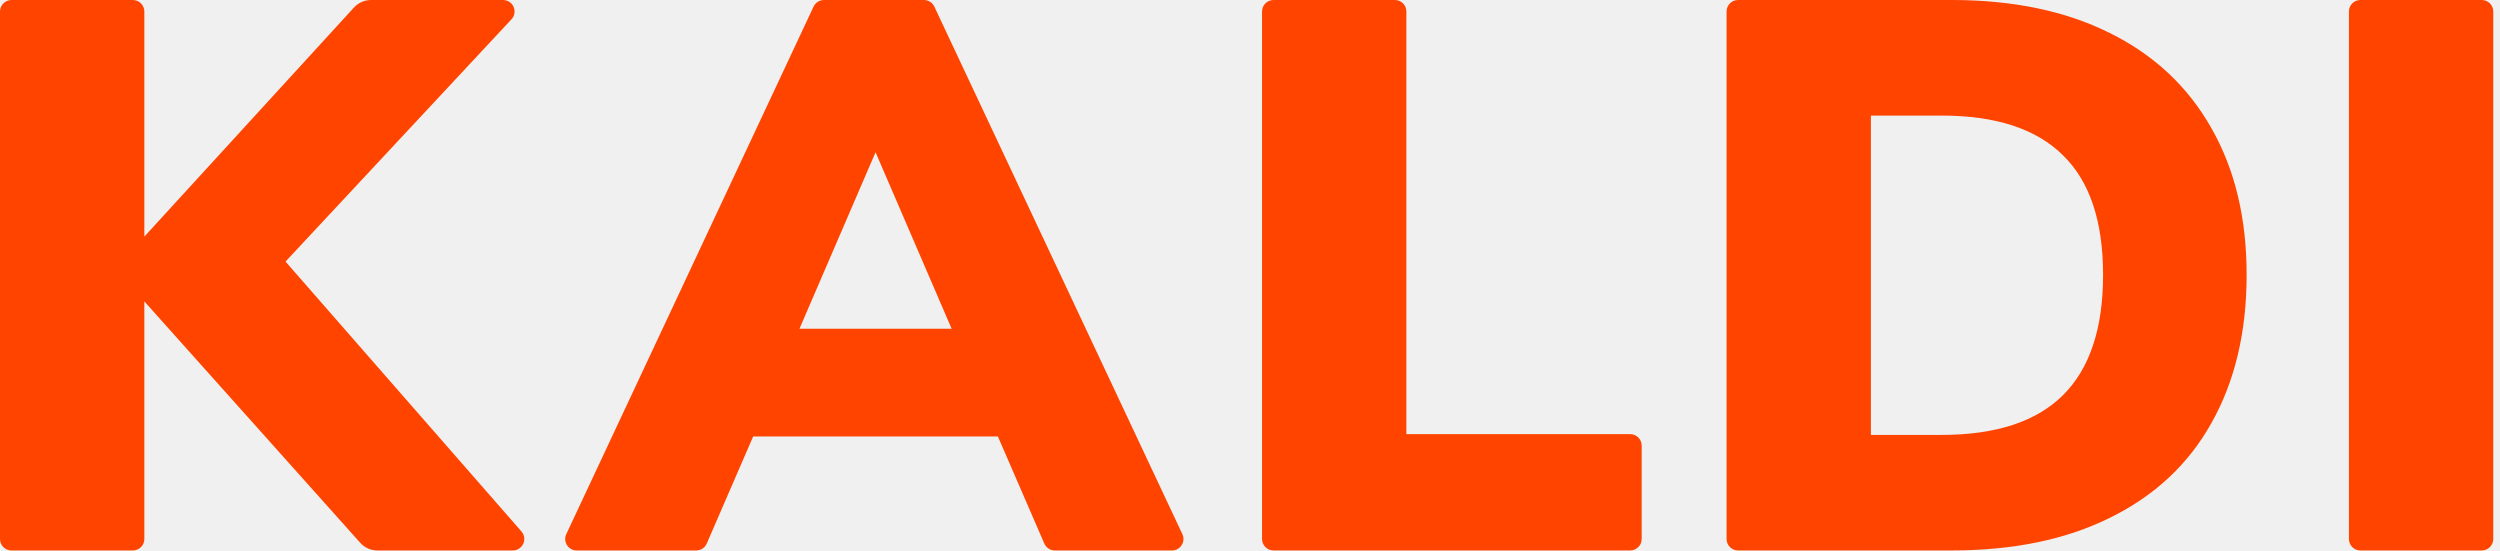
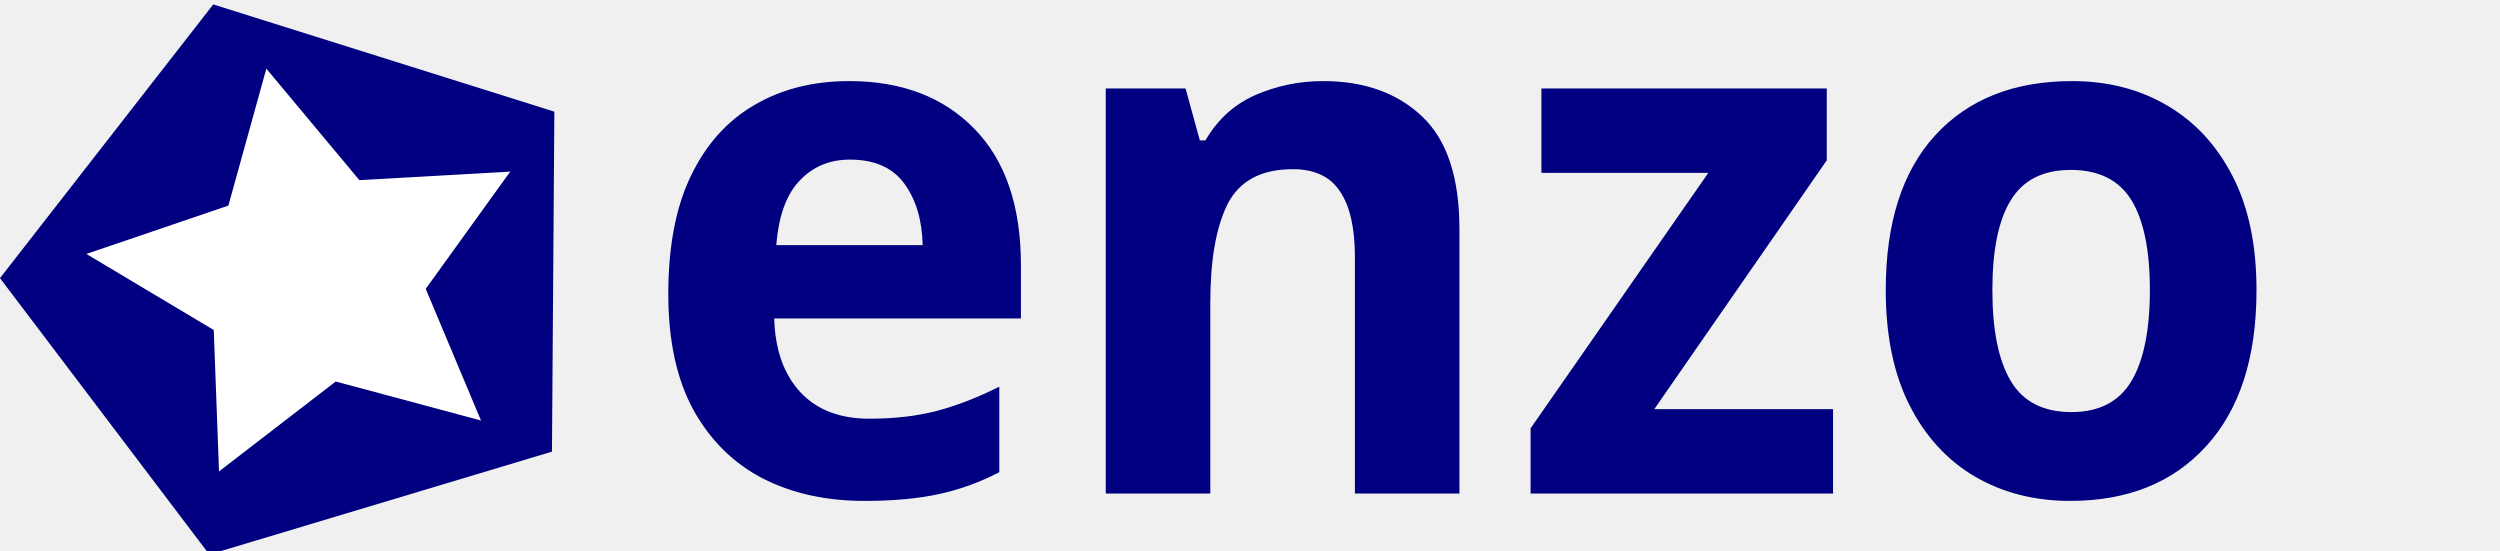
- <svg xmlns="http://www.w3.org/2000/svg" xmlns:xlink="http://www.w3.org/1999/xlink" viewBox="0 0 109 24">
-   <g transform="translate(-1470)">
-     <g style="mix-blend-mode:normal" transform="translate(1470)" fill="#f40">
-       <use xlink:href="#b" style="mix-blend-mode:normal" />
-       <use xlink:href="#c" style="mix-blend-mode:normal" />
-       <use xlink:href="#d" style="mix-blend-mode:normal" />
-       <use xlink:href="#e" style="mix-blend-mode:normal" />
-       <use xlink:href="#f" style="mix-blend-mode:normal" />
-     </g>
+ <svg xmlns="http://www.w3.org/2000/svg" id="svg975" version="1.1" viewBox="0 0 109 24">
+   <g id="g966" transform="translate(-1470)">
+     <text transform="scale(0.9722921,1.028498)" id="text1544" y="20.922" x="1540.437" style="font-style:normal;font-weight:normal;font-size:31.447px;line-height:1.25;font-family:sans-serif;fill:#000000;fill-opacity:1;stroke:none;stroke-width:0.786" xml:space="preserve">
+       <tspan style="font-style:normal;font-variant:normal;font-weight:bold;font-stretch:normal;font-family:sans-serif;-inkscape-font-specification:'sans-serif Bold';fill:#000080;stroke-width:0.786" y="20.922" x="1540.437" id="tspan1542">enzo</tspan>
+     </text>
+     <path transform="matrix(0.8971637,0,0,0.8485202,150.9434,2.807472)" d="m 1497.076,19.898 -16.651,5.287 -10.174,-14.202 10.363,-14.064 16.578,5.51 z" id="path1548" style="fill:#000080" />
+     <path transform="matrix(1.325065,0,0,1.240149,-481.2382,-2.593204)" d="m 1488.387,16.875 -4.78,-1.371 -3.84,3.16 -0.173,-4.97 -4.192,-2.675 4.673,-1.7 1.249,-4.814 3.061,3.919 4.964,-0.3 -2.781,4.122 z" id="path1550" style="fill:#ffffff" />
  </g>
-   <defs>
-     <path id="b" d="M22.735 23.171c.283.323.053.829-.376.829h-5.907c-.285 0-.556-.121-.745-.333l-9.414-10.526v10.36c0 .276-.224.5-.5.5h-5.293c-.276 0-.5-.224-.5-.5v-23c0-.276.224-.5.5-.5h5.293c.276 0 .5.224.5.5v9.815l9.141-9.99c.19-.207.457-.325.738-.325h5.762c.437 0 .664.521.366.841l-9.851 10.563 10.287 11.767z" />
-     <path id="c" d="M45.991 24c-.199 0-.38-.118-.459-.301l-2.024-4.669h-10.67l-2.024 4.669c-.079.183-.259.301-.459.301h-5.212c-.366 0-.608-.381-.453-.712l10.782-23c.082-.176.259-.288.453-.288h4.358c.194 0 .37.112.453.287l10.815 23c.156.332-.086.713-.452.713h-5.108zm-11.135-9.668h6.635l-3.317-7.694-3.317 7.694z" />
-     <path id="d" d="M55.525 24c-.276 0-.5-.224-.5-.5v-23c0-.276.224-.5.5-.5h5.293c.276 0 .5.224.5.5v18.428h9.759c.276 0 .5.224.5.5v4.072c0 .276-.224.5-.5.5h-15.552z" />
-     <path id="e" d="M75.279.5c0-.276.224-.5.5-.5h9.315c2.667 0 4.959.477 6.874 1.43 1.938.953 3.42 2.338 4.446 4.153 1.026 1.793 1.539 3.926 1.539 6.4 0 2.496-.513 4.652-1.539 6.468-1.003 1.793-2.474 3.166-4.412 4.119-1.915.953-4.218 1.43-6.908 1.43h-9.315c-.276 0-.5-.224-.5-.5v-23zm9.37 18.462c2.371 0 4.138-.579 5.301-1.736 1.163-1.157 1.744-2.905 1.744-5.242 0-2.338-.581-4.074-1.744-5.209-1.163-1.157-2.93-1.736-5.301-1.736h-3.078v13.923h3.078z" />
-     <path id="f" d="M102.913 24c-.276 0-.5-.224-.5-.5v-23c0-.276.224-.5.5-.5h5.293c.276 0 .5.224.5.5v23c0 .276-.224.5-.5.5h-5.293z" />
+   <defs id="defs973">
+     <path d="M22.735 23.171c.283.323.053.829-.376.829h-5.907c-.285 0-.556-.121-.745-.333l-9.414-10.526v10.36c0 .276-.224.5-.5.5h-5.293c-.276 0-.5-.224-.5-.5v-23c0-.276.224-.5.5-.5h5.293c.276 0 .5.224.5.5v9.815l9.141-9.99c.19-.207.457-.325.738-.325h5.762c.437 0 .664.521.366.841l-9.851 10.563 10.287 11.767z" id="b" />
+     <path d="M45.991 24c-.199 0-.38-.118-.459-.301l-2.024-4.669h-10.67l-2.024 4.669c-.079.183-.259.301-.459.301h-5.212c-.366 0-.608-.381-.453-.712l10.782-23c.082-.176.259-.288.453-.288h4.358c.194 0 .37.112.453.287l10.815 23c.156.332-.086.713-.452.713h-5.108zm-11.135-9.668h6.635l-3.317-7.694-3.317 7.694z" id="c" />
+     <path d="M55.525 24c-.276 0-.5-.224-.5-.5v-23c0-.276.224-.5.5-.5h5.293c.276 0 .5.224.5.5v18.428h9.759c.276 0 .5.224.5.5v4.072c0 .276-.224.5-.5.5h-15.552z" id="d" />
+     <path d="M75.279.5c0-.276.224-.5.5-.5h9.315c2.667 0 4.959.477 6.874 1.43 1.938.953 3.42 2.338 4.446 4.153 1.026 1.793 1.539 3.926 1.539 6.4 0 2.496-.513 4.652-1.539 6.468-1.003 1.793-2.474 3.166-4.412 4.119-1.915.953-4.218 1.43-6.908 1.43h-9.315c-.276 0-.5-.224-.5-.5v-23zm9.37 18.462c2.371 0 4.138-.579 5.301-1.736 1.163-1.157 1.744-2.905 1.744-5.242 0-2.338-.581-4.074-1.744-5.209-1.163-1.157-2.93-1.736-5.301-1.736h-3.078v13.923h3.078z" id="e" />
+     <path d="M102.913 24c-.276 0-.5-.224-.5-.5v-23c0-.276.224-.5.5-.5h5.293c.276 0 .5.224.5.5v23c0 .276-.224.5-.5.5h-5.293z" id="f" />
  </defs>
</svg>
